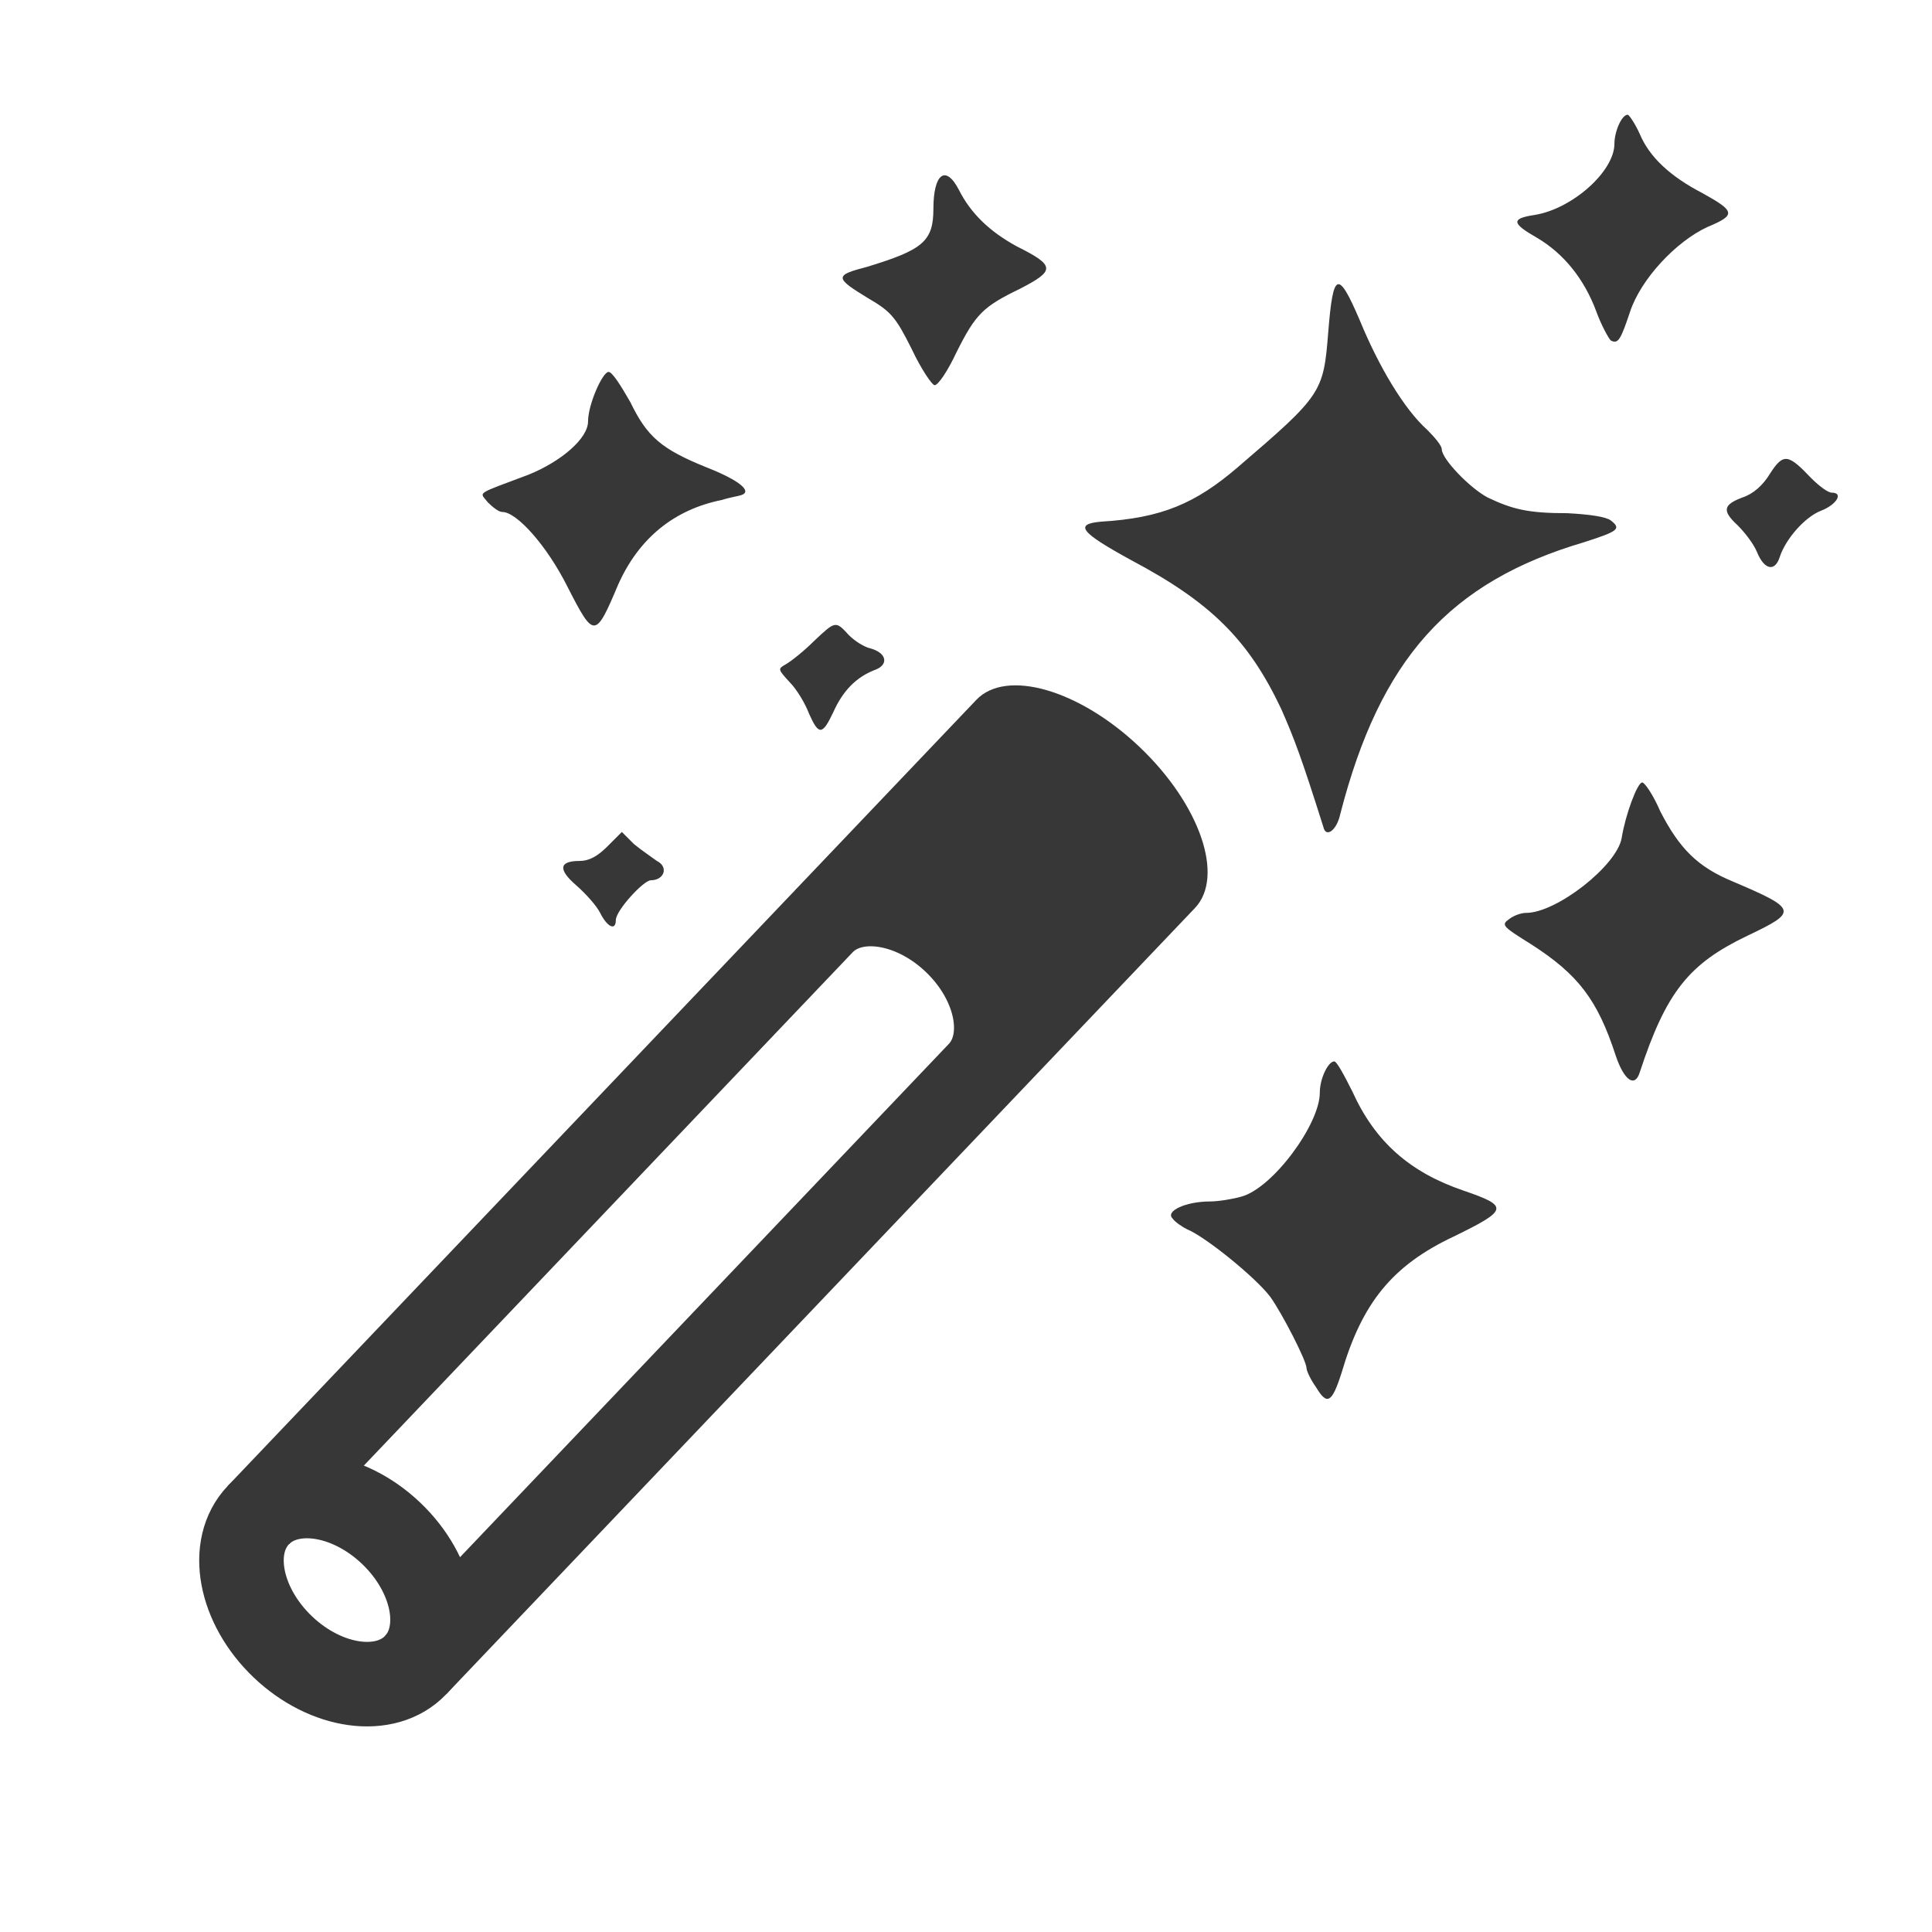
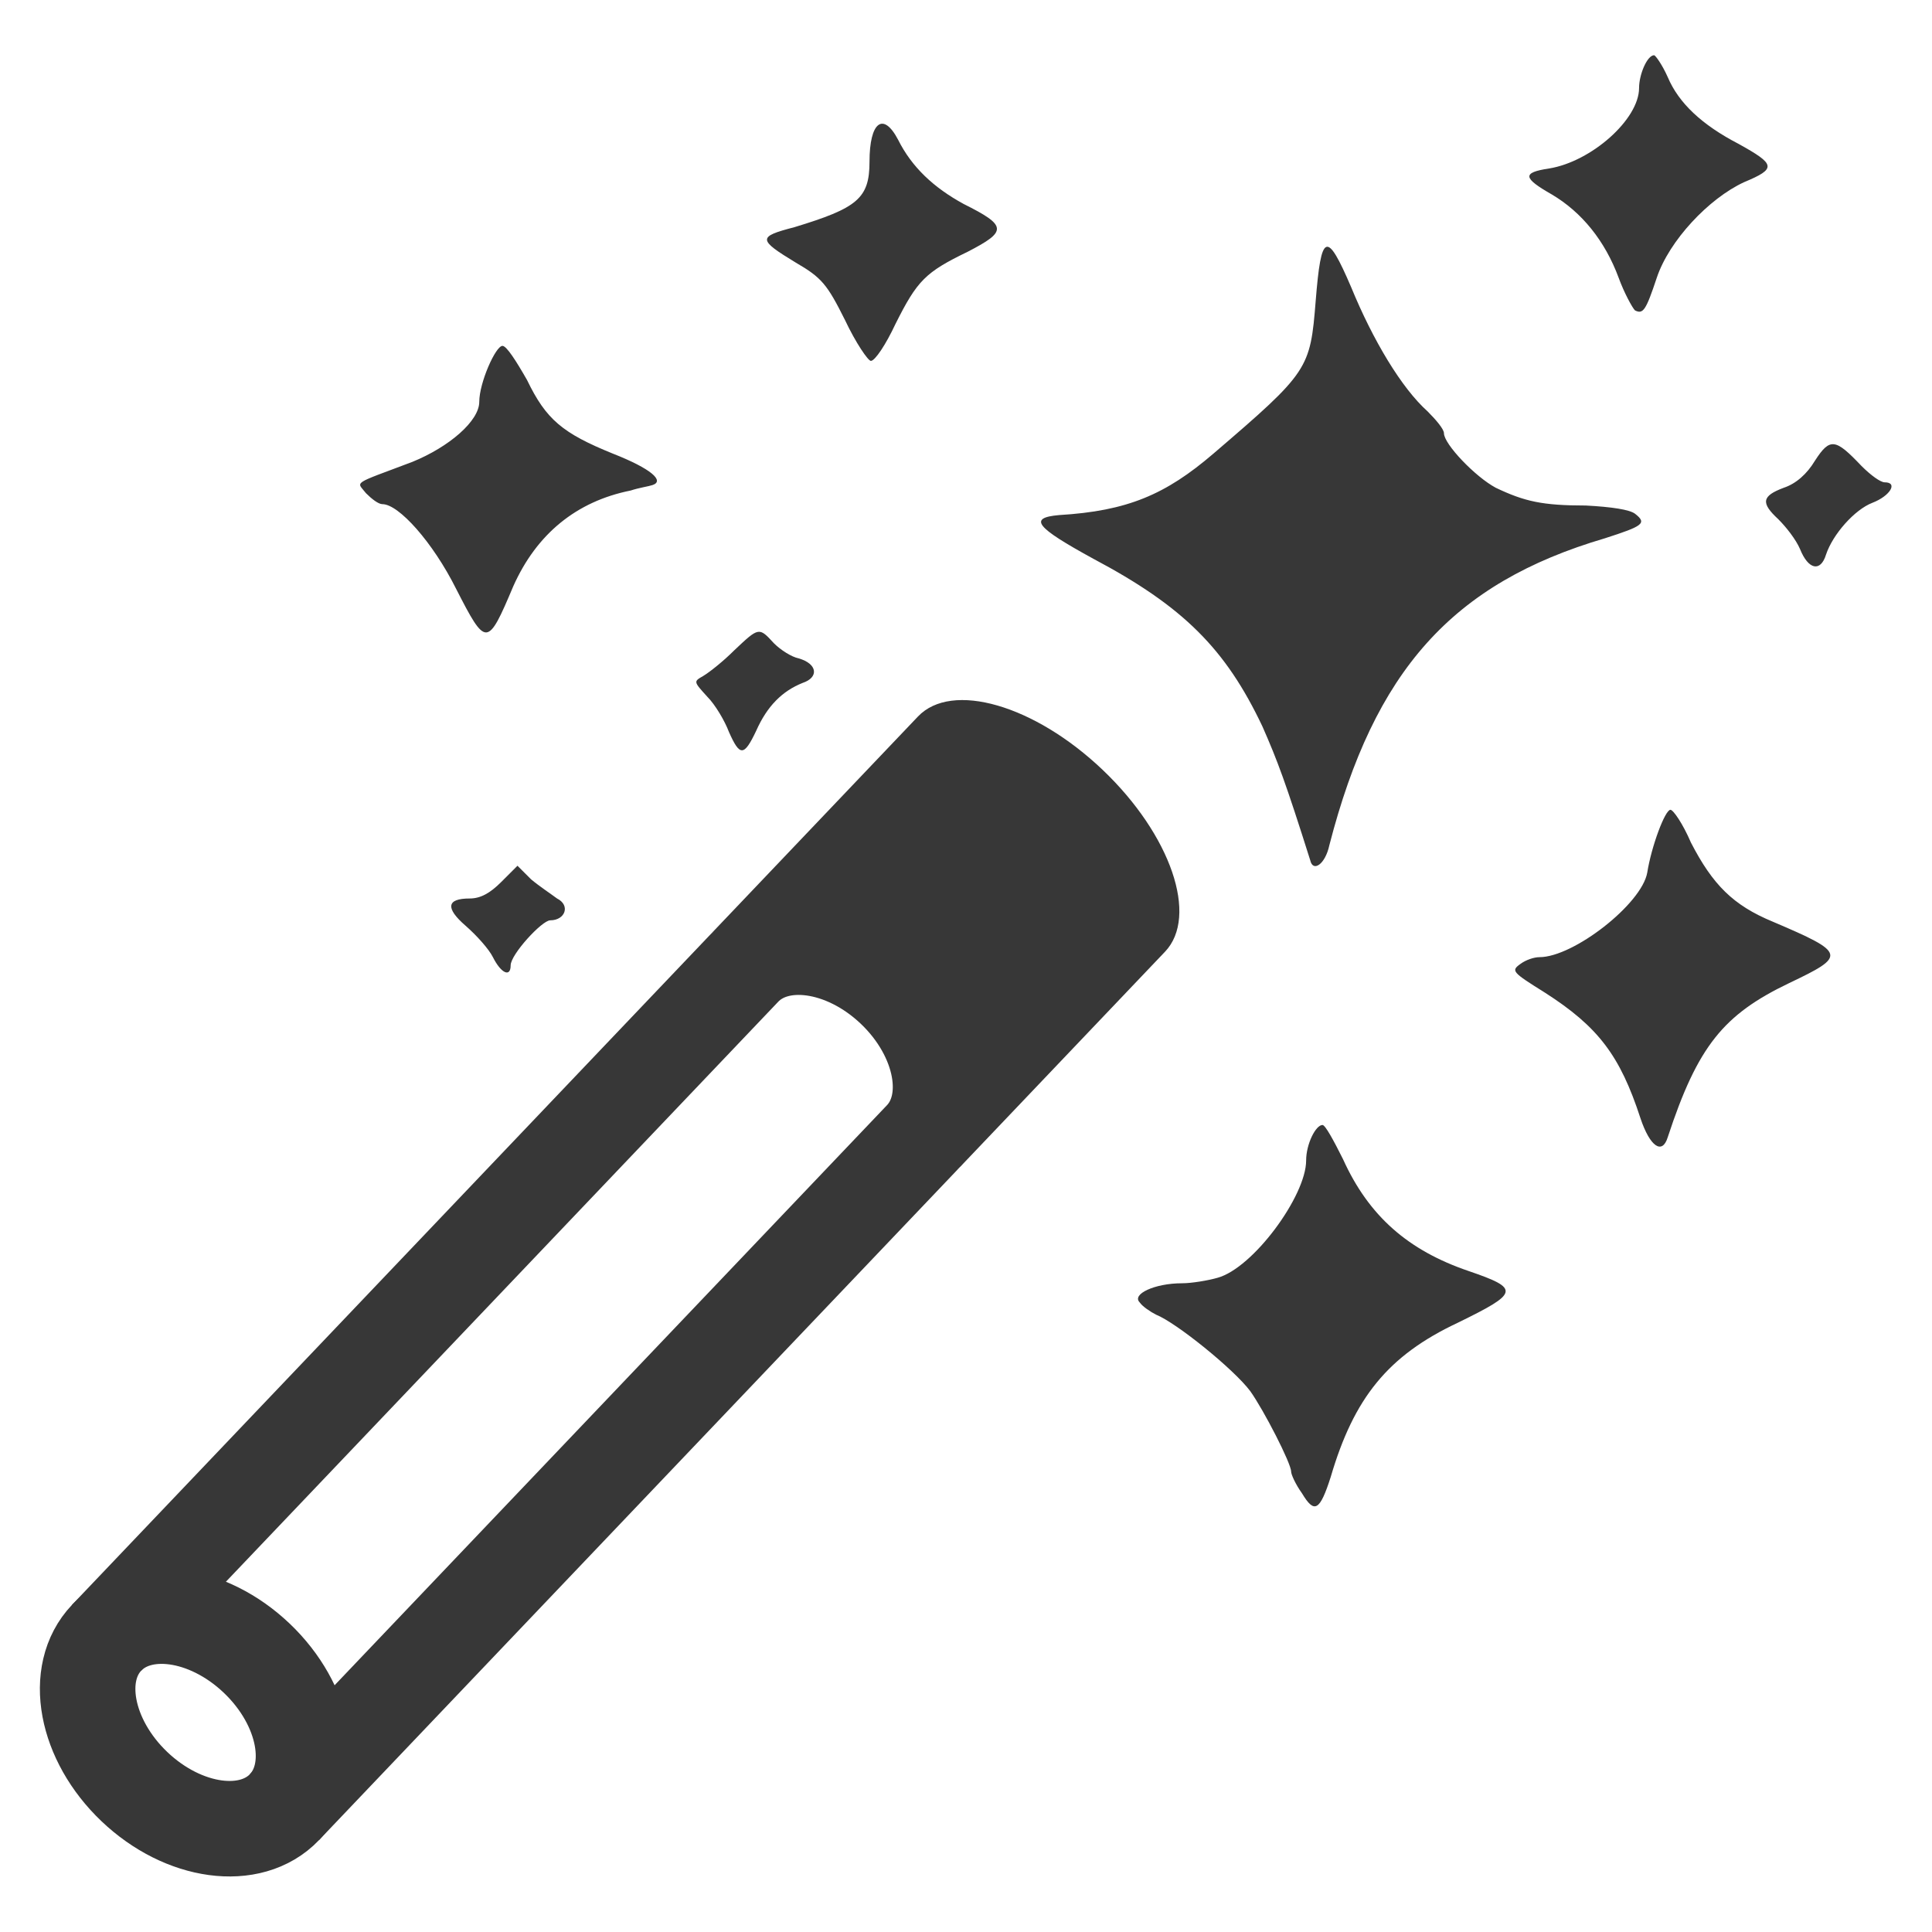
<svg xmlns="http://www.w3.org/2000/svg" width="16" height="16" viewBox="0 0 16 16">
-   <path fill="#373737" fill-rule="evenodd" d="M10.90 11.49C10.85 11.42 10.82 11.35 10.82 11.33C10.82 11.27 10.62 10.88 10.52 10.74C10.40 10.58 9.98 10.24 9.83 10.18C9.79 10.16 9.73 10.12 9.71 10.09C9.65 10.03 9.82 9.95 10.02 9.95C10.09 9.95 10.21 9.93 10.28 9.91C10.54 9.84 10.93 9.31 10.93 9.05C10.93 8.93 11.00 8.79 11.05 8.79C11.07 8.79 11.13 8.90 11.20 9.04C11.39 9.46 11.68 9.71 12.12 9.86C12.50 9.99 12.49 10.02 12.04 10.24C11.53 10.48 11.28 10.79 11.11 11.37C11.03 11.62 10.99 11.64 10.90 11.49ZM13.38 8.74C13.23 8.28 13.07 8.07 12.68 7.82C12.44 7.67 12.43 7.66 12.50 7.61C12.54 7.58 12.60 7.56 12.64 7.56C12.89 7.56 13.39 7.17 13.43 6.94C13.46 6.75 13.56 6.48 13.60 6.48C13.62 6.48 13.69 6.58 13.75 6.72C13.91 7.03 14.06 7.18 14.35 7.30C14.89 7.53 14.89 7.55 14.47 7.75C13.99 7.98 13.80 8.21 13.58 8.88C13.54 9.01 13.45 8.95 13.38 8.74ZM4.97 7.56C4.94 7.50 4.85 7.40 4.77 7.33C4.62 7.20 4.63 7.13 4.80 7.13C4.88 7.13 4.95 7.09 5.03 7.01L5.15 6.89L5.25 6.99C5.31 7.04 5.40 7.10 5.44 7.13C5.54 7.18 5.50 7.29 5.39 7.29C5.33 7.29 5.10 7.54 5.10 7.62C5.10 7.71 5.03 7.68 4.97 7.56ZM10.96 6.85C10.78 6.28 10.72 6.12 10.61 5.87C10.34 5.30 10.03 4.99 9.37 4.64C8.95 4.41 8.89 4.34 9.12 4.32C9.62 4.29 9.90 4.17 10.25 3.87C10.95 3.27 10.96 3.25 11.00 2.75C11.04 2.25 11.08 2.23 11.26 2.65C11.42 3.04 11.63 3.39 11.82 3.56C11.88 3.62 11.94 3.69 11.94 3.72C11.94 3.80 12.17 4.04 12.32 4.12C12.53 4.22 12.66 4.25 12.98 4.25C13.17 4.26 13.30 4.28 13.34 4.31C13.43 4.38 13.40 4.40 13.12 4.49C12.00 4.82 11.43 5.46 11.10 6.74C11.07 6.88 10.98 6.94 10.96 6.85ZM6.70 5.91C6.67 5.83 6.60 5.71 6.54 5.65C6.44 5.54 6.44 5.54 6.51 5.50C6.56 5.47 6.66 5.39 6.74 5.31C6.92 5.14 6.92 5.14 7.03 5.26C7.08 5.31 7.16 5.36 7.21 5.37C7.35 5.41 7.36 5.51 7.24 5.55C7.09 5.61 6.98 5.72 6.90 5.90C6.81 6.09 6.78 6.09 6.70 5.91ZM4.70 4.86C4.53 4.52 4.28 4.24 4.16 4.24C4.13 4.24 4.08 4.20 4.04 4.16C3.97 4.07 3.93 4.10 4.38 3.93C4.65 3.82 4.87 3.63 4.87 3.49C4.87 3.35 4.99 3.08 5.04 3.08C5.07 3.08 5.14 3.19 5.22 3.33C5.36 3.62 5.48 3.72 5.85 3.87C6.13 3.98 6.23 4.07 6.14 4.10C6.11 4.11 6.04 4.12 5.98 4.14C5.58 4.22 5.29 4.46 5.12 4.84C4.93 5.29 4.92 5.29 4.70 4.86ZM14.55 4.57C14.52 4.50 14.45 4.41 14.39 4.35C14.26 4.23 14.27 4.18 14.43 4.12C14.52 4.09 14.60 4.02 14.66 3.92C14.77 3.75 14.81 3.76 15.00 3.96C15.07 4.03 15.14 4.08 15.17 4.08C15.27 4.08 15.21 4.18 15.08 4.23C14.95 4.28 14.79 4.46 14.74 4.61C14.70 4.74 14.61 4.72 14.55 4.57ZM7.55 2.89C7.42 2.63 7.38 2.58 7.19 2.47C6.91 2.30 6.91 2.28 7.18 2.21C7.64 2.07 7.73 2.00 7.73 1.73C7.73 1.44 7.83 1.36 7.94 1.57C8.04 1.77 8.20 1.92 8.42 2.04C8.74 2.20 8.74 2.24 8.45 2.39C8.14 2.54 8.08 2.60 7.92 2.92C7.85 3.07 7.77 3.19 7.74 3.19C7.72 3.19 7.63 3.06 7.55 2.89ZM13.34 2.82C13.32 2.80 13.26 2.69 13.22 2.58C13.12 2.31 12.95 2.10 12.73 1.97C12.52 1.85 12.51 1.81 12.71 1.78C13.02 1.73 13.37 1.42 13.37 1.19C13.37 1.09 13.43 0.95 13.48 0.95C13.49 0.95 13.54 1.02 13.58 1.11C13.66 1.30 13.83 1.46 14.10 1.60C14.37 1.75 14.38 1.78 14.14 1.88C13.88 2.00 13.59 2.31 13.50 2.58C13.42 2.82 13.40 2.85 13.34 2.82Z" />
-   <g transform="translate(5.77 10.04) rotate(-46.4)">
-     <g fill="none" stroke="#373737" stroke-width="0.7" stroke-linejoin="miter">
-       <path d="M-4.32 -0.90H2.45A0.65 0.90 0 0 1 2.45 0.90H-4.32" />
-       <ellipse cx="-4.32" cy="0" rx="0.65" ry="0.90" />
+   <g transform="translate(-1.534 -0.616) scale(1.13)">
+     <path fill="#373737" fill-rule="evenodd" d="M10.90 11.49C10.85 11.42 10.82 11.35 10.82 11.33C10.82 11.27 10.62 10.88 10.52 10.74C10.40 10.58 9.98 10.24 9.83 10.18C9.79 10.16 9.73 10.12 9.71 10.09C9.65 10.03 9.82 9.95 10.02 9.95C10.09 9.95 10.21 9.93 10.28 9.91C10.54 9.84 10.93 9.31 10.93 9.05C10.93 8.93 11.00 8.79 11.05 8.79C11.07 8.79 11.13 8.90 11.20 9.04C11.39 9.46 11.68 9.71 12.12 9.86C12.50 9.99 12.49 10.02 12.04 10.24C11.53 10.48 11.28 10.79 11.11 11.37C11.03 11.62 10.99 11.64 10.90 11.49ZM13.38 8.74C13.23 8.28 13.07 8.07 12.68 7.82C12.44 7.67 12.43 7.66 12.50 7.61C12.54 7.58 12.60 7.56 12.64 7.56C12.89 7.56 13.39 7.17 13.43 6.94C13.46 6.75 13.56 6.48 13.60 6.48C13.62 6.48 13.69 6.58 13.75 6.72C13.91 7.03 14.06 7.18 14.35 7.30C14.89 7.53 14.89 7.55 14.47 7.75C13.99 7.98 13.80 8.21 13.58 8.88C13.54 9.01 13.45 8.95 13.38 8.74ZM4.97 7.56C4.94 7.50 4.85 7.40 4.77 7.33C4.62 7.20 4.63 7.13 4.80 7.13C4.88 7.13 4.95 7.09 5.03 7.01L5.15 6.89L5.25 6.99C5.31 7.04 5.40 7.10 5.44 7.13C5.54 7.18 5.50 7.29 5.39 7.29C5.33 7.29 5.10 7.54 5.10 7.62C5.10 7.71 5.03 7.68 4.97 7.56ZM10.96 6.85C10.78 6.28 10.72 6.12 10.61 5.87C10.34 5.30 10.03 4.99 9.37 4.64C8.95 4.41 8.89 4.34 9.12 4.32C9.62 4.29 9.90 4.17 10.25 3.87C10.95 3.27 10.96 3.25 11.00 2.75C11.04 2.25 11.08 2.23 11.26 2.65C11.42 3.04 11.63 3.39 11.82 3.56C11.88 3.62 11.94 3.69 11.94 3.72C11.94 3.80 12.17 4.04 12.32 4.12C12.53 4.22 12.66 4.25 12.98 4.25C13.17 4.26 13.30 4.28 13.34 4.31C13.43 4.38 13.40 4.40 13.12 4.49C12.00 4.82 11.43 5.46 11.10 6.74C11.07 6.88 10.98 6.94 10.96 6.85ZM6.70 5.91C6.67 5.83 6.60 5.71 6.54 5.65C6.44 5.54 6.44 5.54 6.51 5.50C6.56 5.47 6.66 5.39 6.74 5.31C6.92 5.14 6.92 5.14 7.03 5.26C7.08 5.31 7.16 5.36 7.21 5.37C7.35 5.41 7.36 5.51 7.24 5.55C7.09 5.61 6.98 5.72 6.90 5.90C6.81 6.09 6.78 6.09 6.70 5.91ZM4.70 4.86C4.53 4.52 4.28 4.24 4.16 4.24C4.13 4.24 4.08 4.20 4.04 4.16C3.97 4.07 3.93 4.10 4.38 3.93C4.65 3.82 4.87 3.63 4.87 3.49C4.87 3.35 4.99 3.08 5.04 3.08C5.07 3.08 5.14 3.19 5.22 3.33C5.36 3.62 5.48 3.72 5.85 3.87C6.13 3.98 6.23 4.07 6.14 4.10C6.11 4.11 6.04 4.12 5.98 4.14C5.58 4.22 5.29 4.46 5.12 4.84C4.93 5.29 4.92 5.29 4.70 4.86ZM14.55 4.57C14.52 4.50 14.45 4.41 14.39 4.35C14.26 4.23 14.27 4.18 14.43 4.12C14.52 4.09 14.60 4.02 14.66 3.92C14.77 3.75 14.81 3.76 15.00 3.96C15.07 4.03 15.14 4.08 15.17 4.08C15.27 4.08 15.21 4.18 15.08 4.23C14.95 4.28 14.79 4.46 14.74 4.61C14.70 4.74 14.61 4.72 14.55 4.57ZM7.55 2.89C7.42 2.63 7.38 2.58 7.19 2.47C6.91 2.30 6.91 2.28 7.18 2.21C7.64 2.07 7.73 2.00 7.73 1.73C7.73 1.44 7.83 1.36 7.94 1.57C8.04 1.77 8.20 1.92 8.42 2.04C8.74 2.20 8.74 2.24 8.45 2.39C8.14 2.54 8.08 2.60 7.92 2.92C7.85 3.07 7.77 3.19 7.74 3.19C7.72 3.19 7.63 3.06 7.55 2.89ZM13.34 2.82C13.32 2.80 13.26 2.69 13.22 2.58C13.12 2.31 12.95 2.10 12.73 1.97C12.52 1.85 12.51 1.81 12.71 1.78C13.02 1.73 13.37 1.42 13.37 1.19C13.37 1.09 13.43 0.95 13.48 0.95C13.49 0.95 13.54 1.02 13.58 1.11C13.66 1.30 13.83 1.46 14.10 1.60C14.37 1.75 14.38 1.78 14.14 1.88C13.88 2.00 13.59 2.31 13.50 2.58C13.42 2.82 13.40 2.85 13.34 2.82Z" />
+     <g transform="translate(5.77 10.04) rotate(-46.4)">
+       <g fill="none" stroke="#373737" stroke-width="0.7" stroke-linejoin="miter">
+         <path d="M-4.32 -0.90H2.45A0.65 0.90 0 0 1 2.45 0.90H-4.32" />
+         <ellipse cx="-4.32" cy="0" rx="0.65" ry="0.90" />
+       </g>
+       <path fill="#373737" stroke="none" d="M2.45 -1.25A0.65 1.25 0 0 1 2.45 1.25H4.67A0.65 1.25 0 0 0 4.67 -1.25Z" />
    </g>
-     <path fill="#373737" stroke="none" d="M2.45 -1.25A0.65 1.25 0 0 1 2.45 1.25H4.67A0.65 1.25 0 0 0 4.67 -1.25Z" />
  </g>
</svg>
